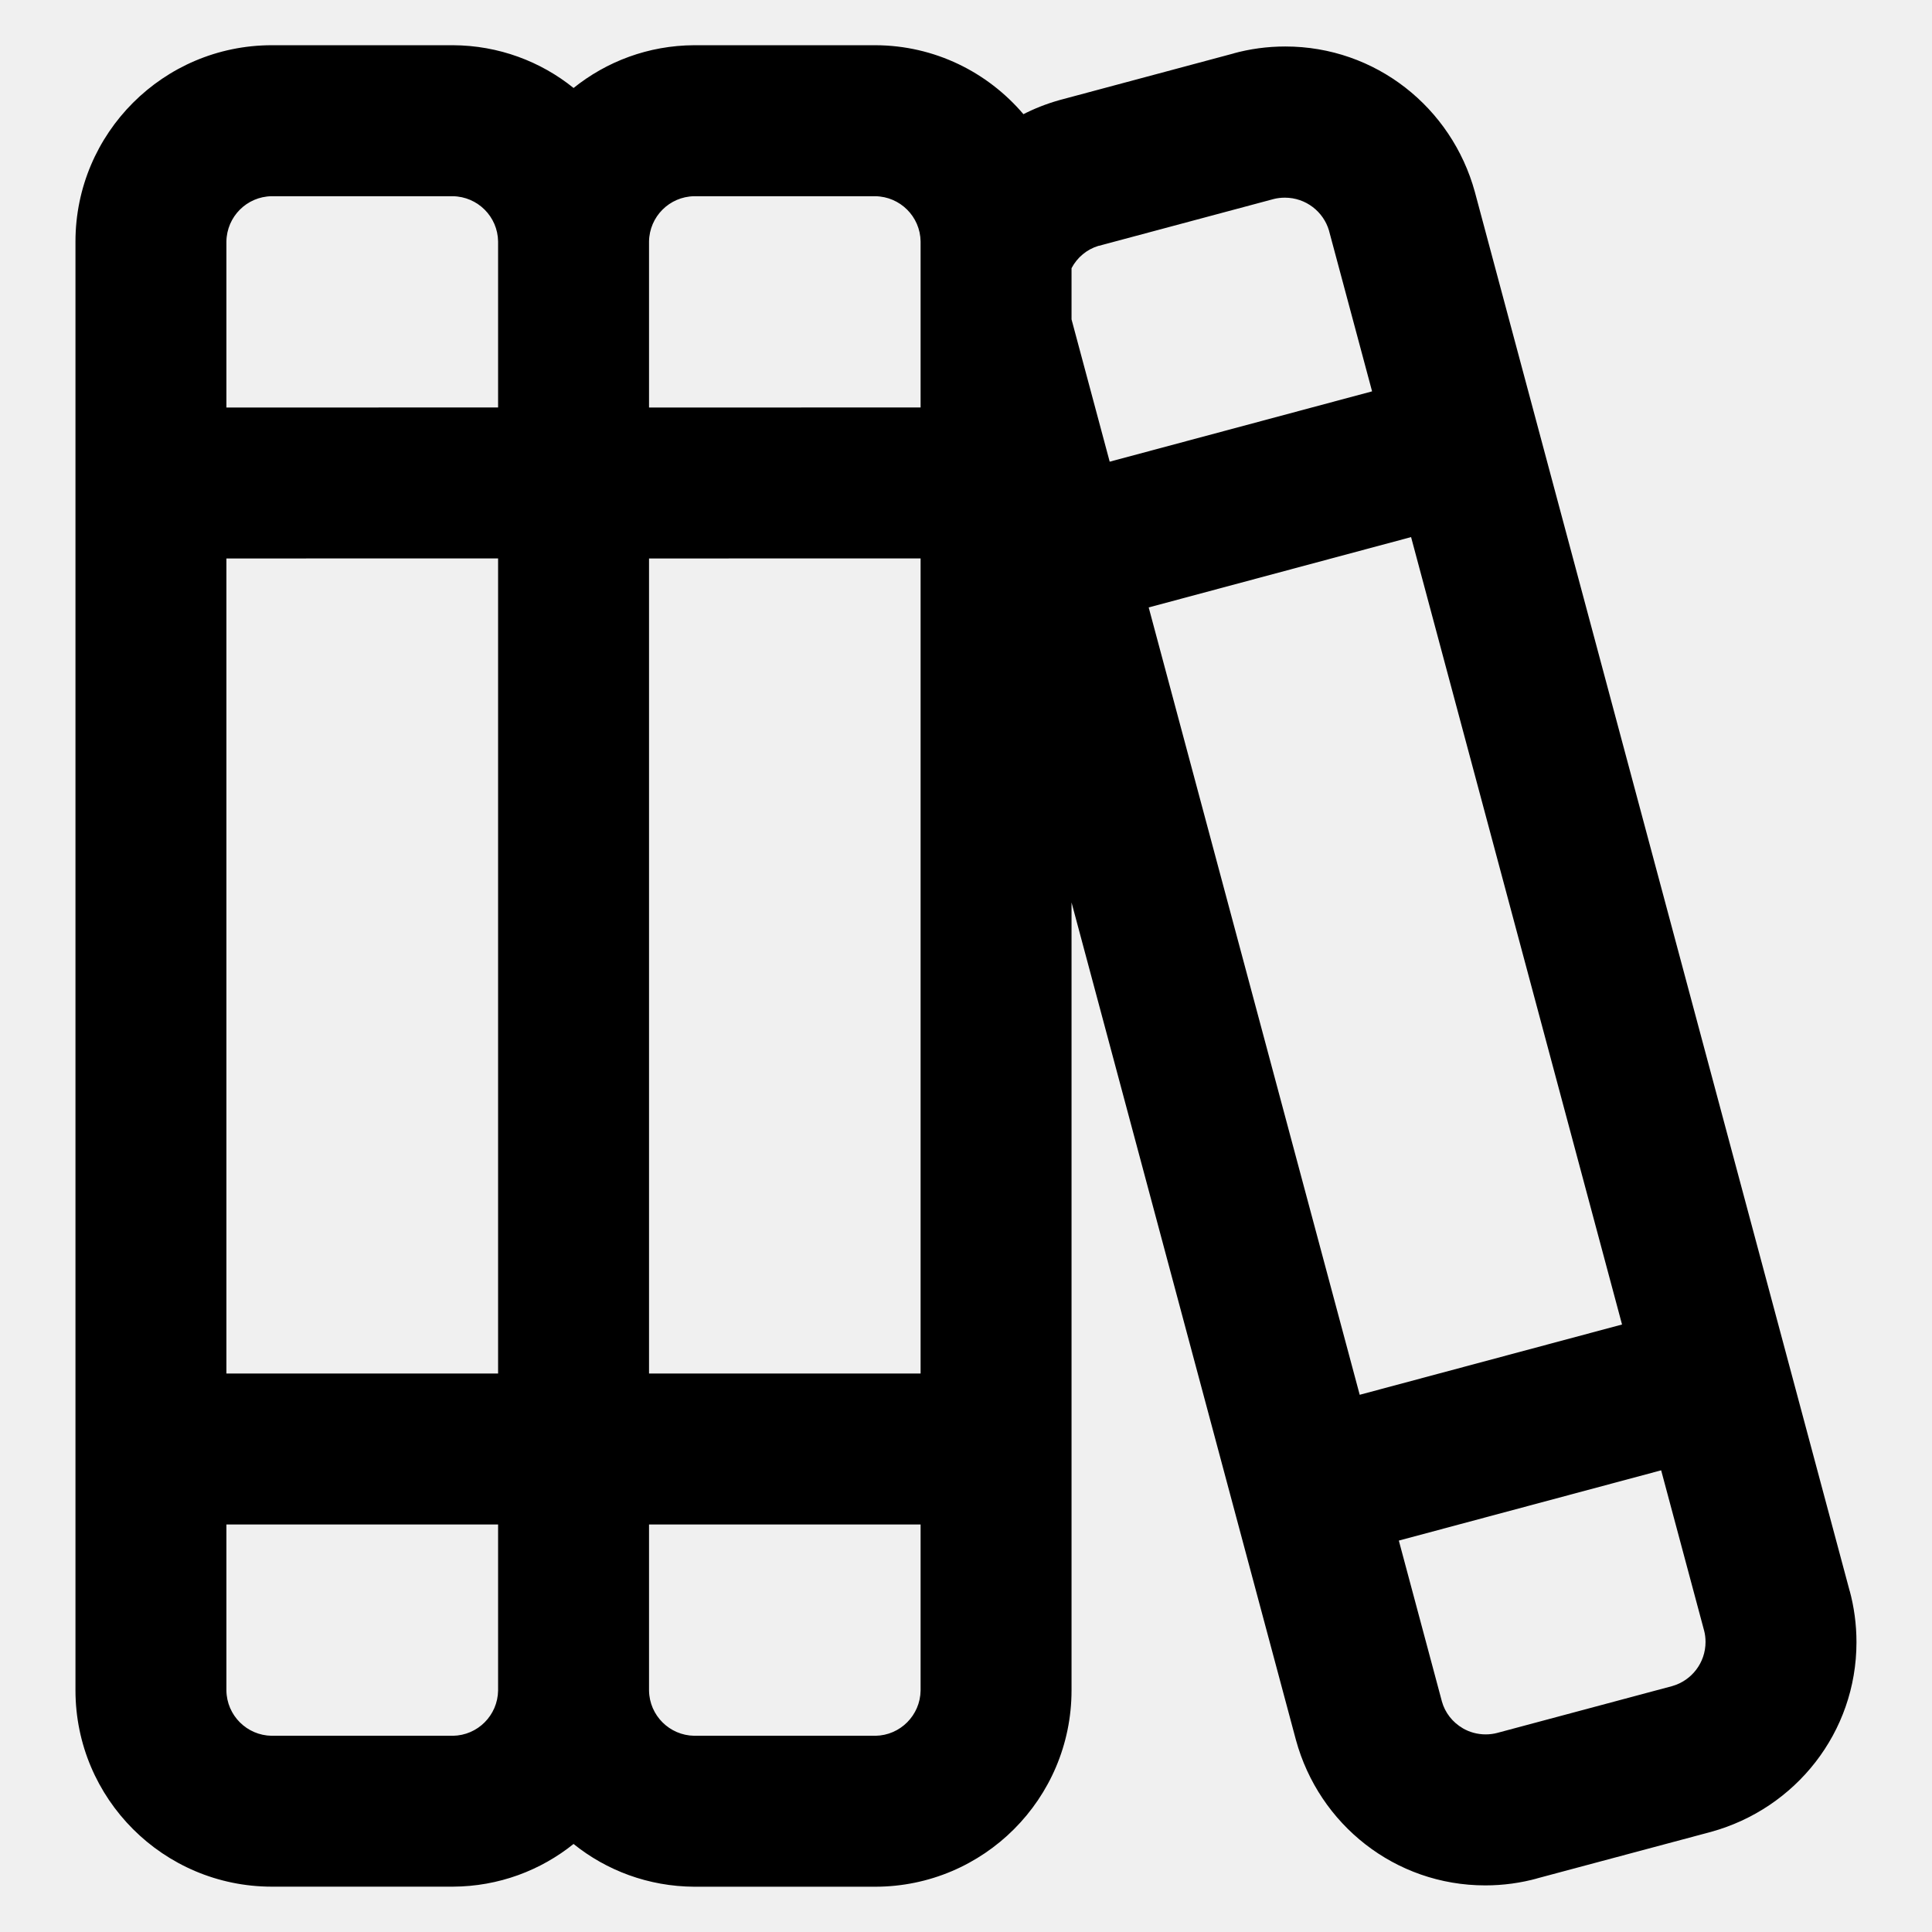
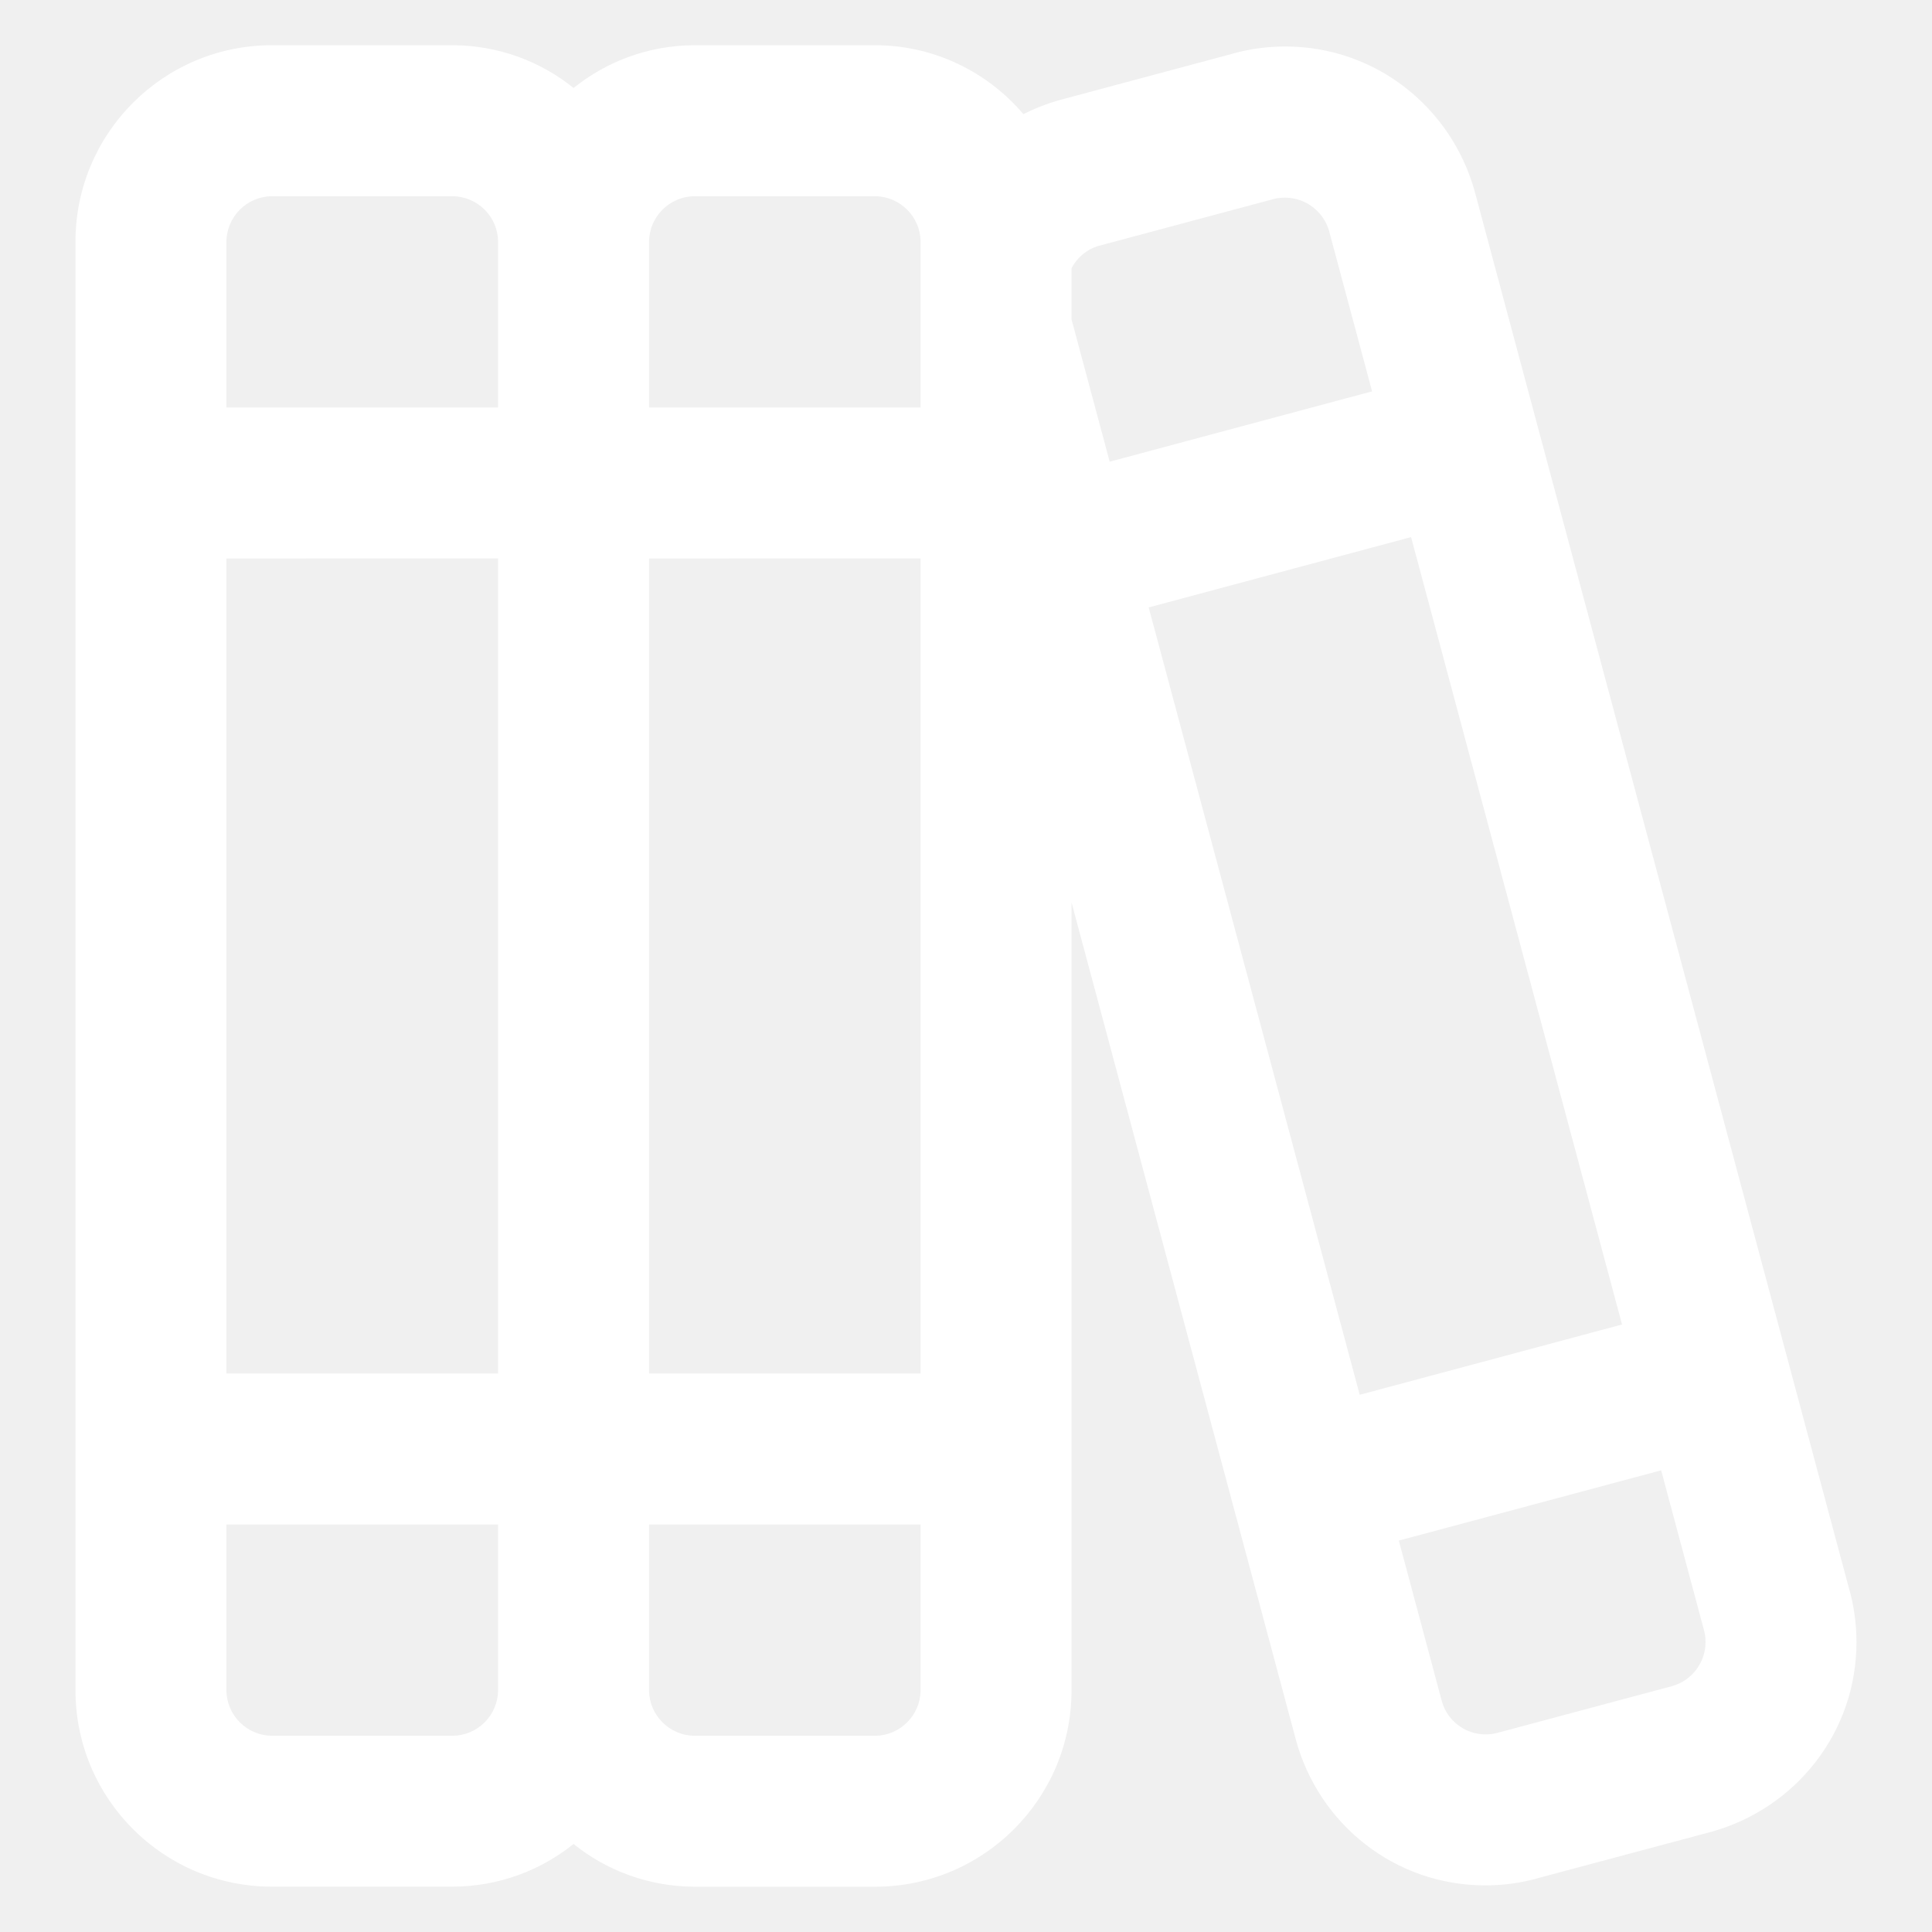
- <svg xmlns="http://www.w3.org/2000/svg" fill="#000000" width="800px" height="800px" viewBox="0 0 32 32" version="1.1">
+ <svg xmlns="http://www.w3.org/2000/svg" fill="#fff" width="800px" height="800px" viewBox="0 0 32 32" version="1.1">
  <path d="M30.639 26.361l-6.211-23.183c-0.384-1.398-1.644-2.408-3.139-2.408-0.299 0-0.589 0.040-0.864 0.116l0.023-0.005-2.896 0.776c-0.23 0.065-0.429 0.145-0.618 0.243l0.018-0.008c-0.594-0.698-1.472-1.14-2.453-1.143h-2.999c-0.76 0.003-1.457 0.27-2.006 0.713l0.006-0.005c-0.543-0.438-1.24-0.705-1.999-0.708h-3.001c-1.794 0.002-3.248 1.456-3.25 3.25v24c0.002 1.794 1.456 3.248 3.25 3.25h3c0.76-0.003 1.457-0.269 2.006-0.712l-0.006 0.005c0.543 0.438 1.24 0.704 1.999 0.708h2.999c1.794-0.002 3.248-1.456 3.25-3.25v-13.053l3.717 13.873c0.382 1.398 1.641 2.408 3.136 2.408 0.3 0 0.59-0.041 0.866-0.117l-0.023 0.005 2.898-0.775c1.398-0.386 2.407-1.646 2.407-3.141 0-0.298-0.040-0.587-0.115-0.862l0.005 0.023zM19.026 10.061l4.346-1.165 3.494 13.042-4.345 1.164zM18.199 4.072l2.895-0.775c0.056-0.015 0.121-0.023 0.188-0.023 0.346 0 0.639 0.231 0.731 0.547l0.001 0.005 0.712 2.656-4.346 1.165-0.632-2.357v-0.848c0.094-0.179 0.254-0.312 0.446-0.37l0.005-0.001zM11.5 3.25h2.998c0.412 0.006 0.744 0.338 0.75 0.749v2.75l-4.498 0.001v-2.75c0.006-0.412 0.338-0.744 0.749-0.75h0.001zM8.25 22.75h-4.5v-13.5l4.5-0.001zM10.75 9.25l4.498-0.001v13.501h-4.498zM4.5 3.25h3c0.412 0.006 0.744 0.338 0.75 0.749v2.75l-4.5 0.001v-2.75c0.006-0.412 0.338-0.744 0.749-0.75h0.001zM7.5 28.75h-3c-0.412-0.006-0.744-0.338-0.75-0.749v-2.751h4.5v2.75c-0.006 0.412-0.338 0.744-0.749 0.75h-0.001zM14.498 28.75h-2.998c-0.412-0.006-0.744-0.338-0.75-0.749v-2.751h4.498v2.75c-0.006 0.412-0.338 0.744-0.749 0.75h-0.001zM27.693 27.928l-2.896 0.775c-0.057 0.015-0.122 0.024-0.189 0.024-0.139 0-0.269-0.037-0.381-0.102l0.004 0.002c-0.171-0.099-0.298-0.259-0.35-0.45l-0.001-0.005-0.711-2.655 4.345-1.164 0.712 2.657c0.015 0.056 0.023 0.12 0.023 0.186 0 0.347-0.232 0.639-0.549 0.73l-0.005 0.001z" />
</svg>
